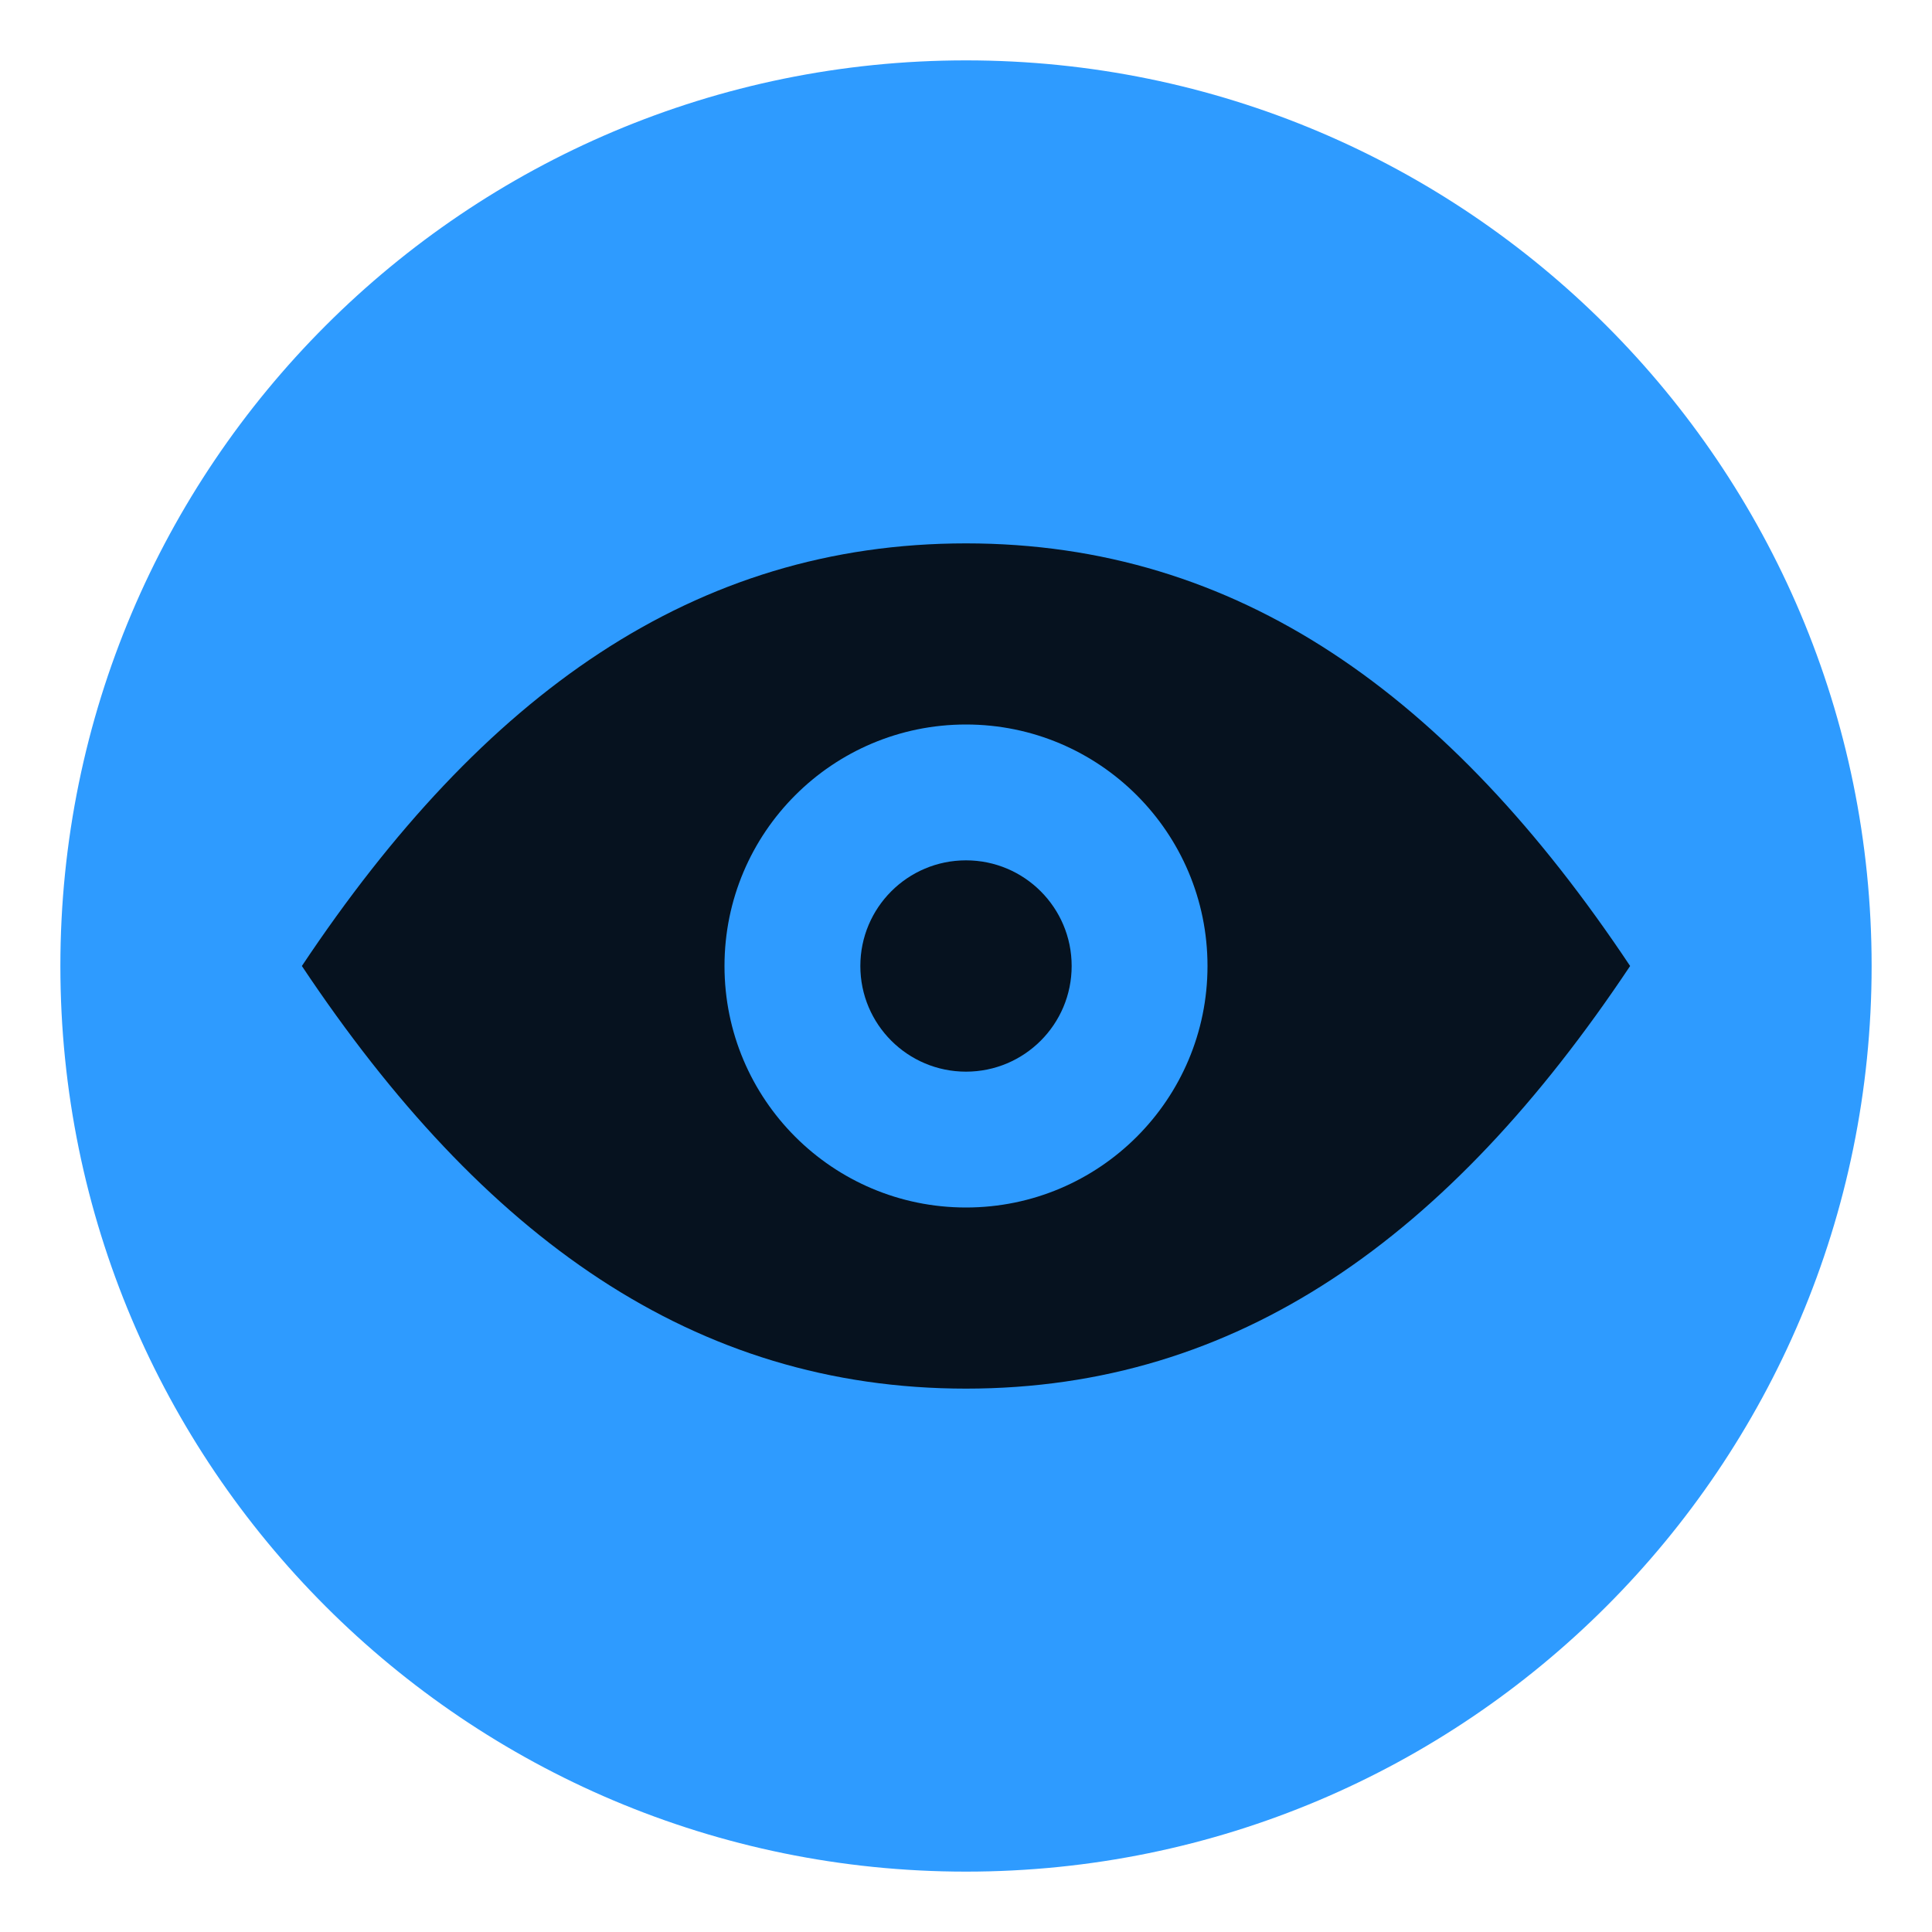
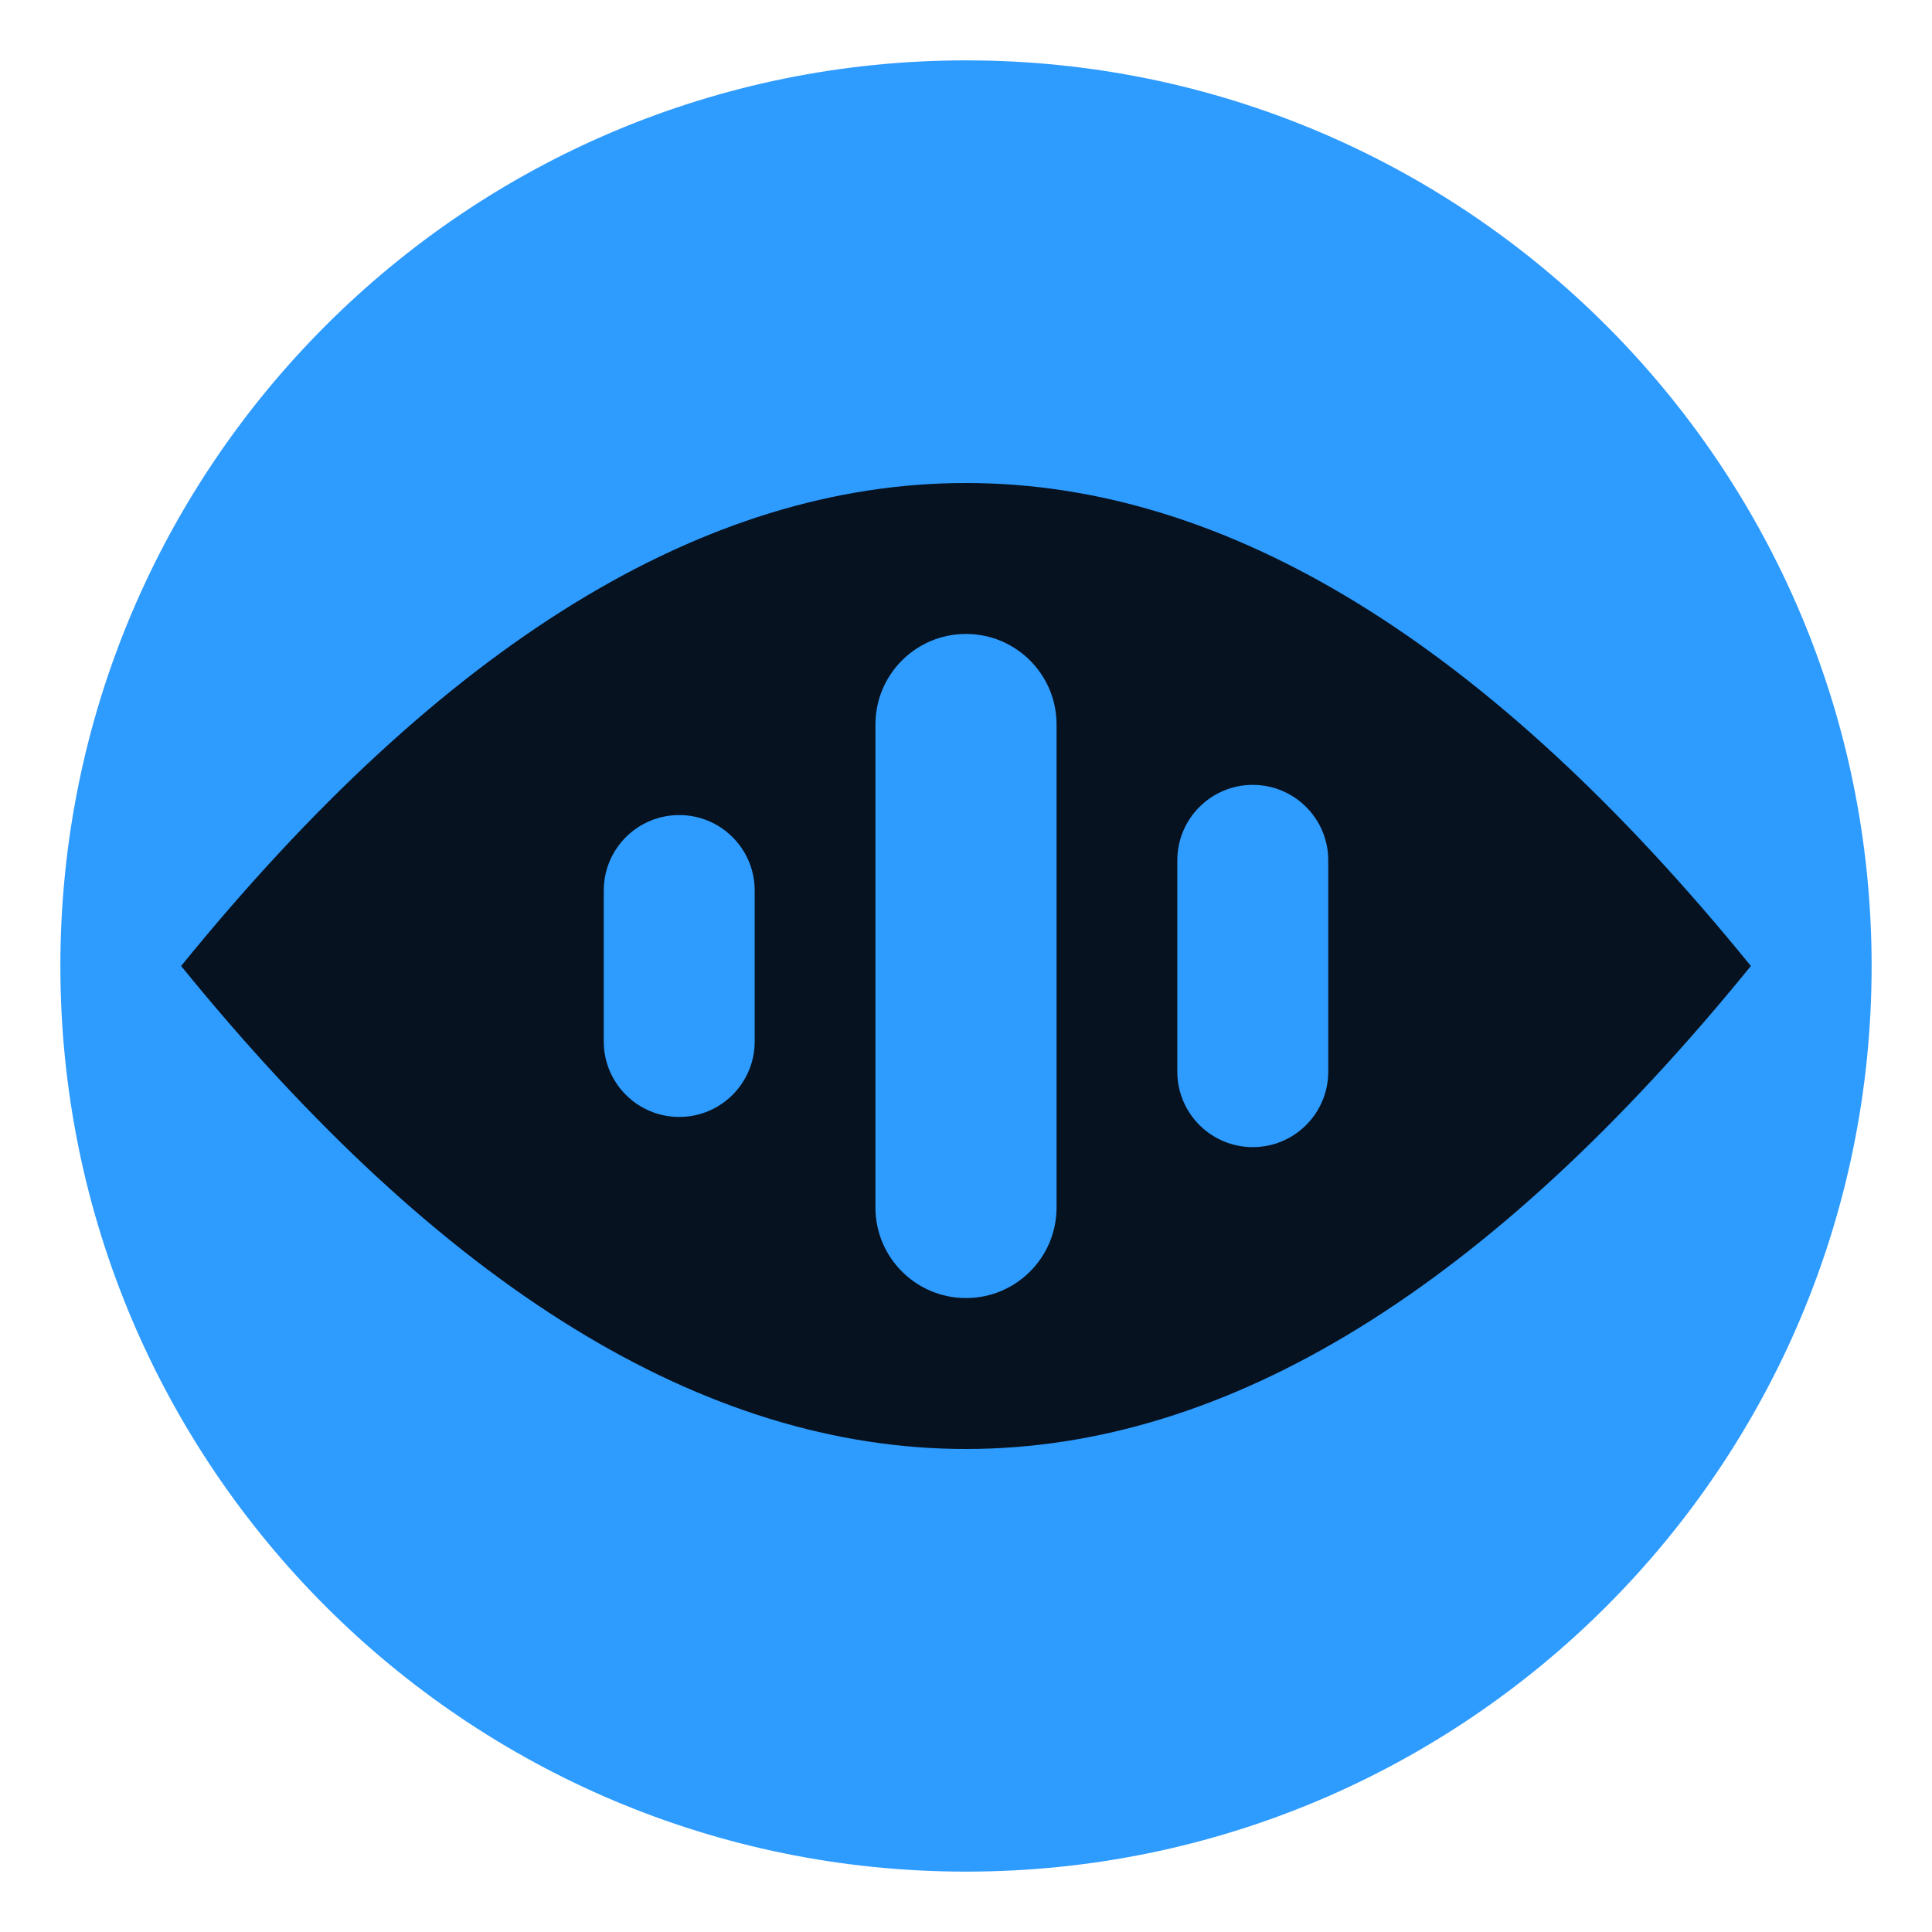
<svg xmlns="http://www.w3.org/2000/svg" viewBox="0 0 64 64" width="64" height="64">
  <circle cx="32" cy="32" r="30" fill="#2e9bff" />
-   <path d="M10 32c6-9 13-14 22-14s16 5 22 14c-6 9-13 14-22 14S16 41 10 32z" fill="#06121f" />
-   <circle cx="32" cy="32" r="8" fill="#2e9bff" />
-   <circle cx="32" cy="32" r="3.5" fill="#06121f" />
+   <path d="M6 32Q32 0 58 32Q32 64 6 32Z" fill="#06121f" />
+   <g fill="#2e9bff">
+     <rect x="20" y="27" width="5" height="10" rx="2.5" />
+     <rect x="29" y="21" width="6" height="22" rx="3" />
+     <rect x="39" y="26" width="5" height="12" rx="2.5" />
+   </g>
</svg>
